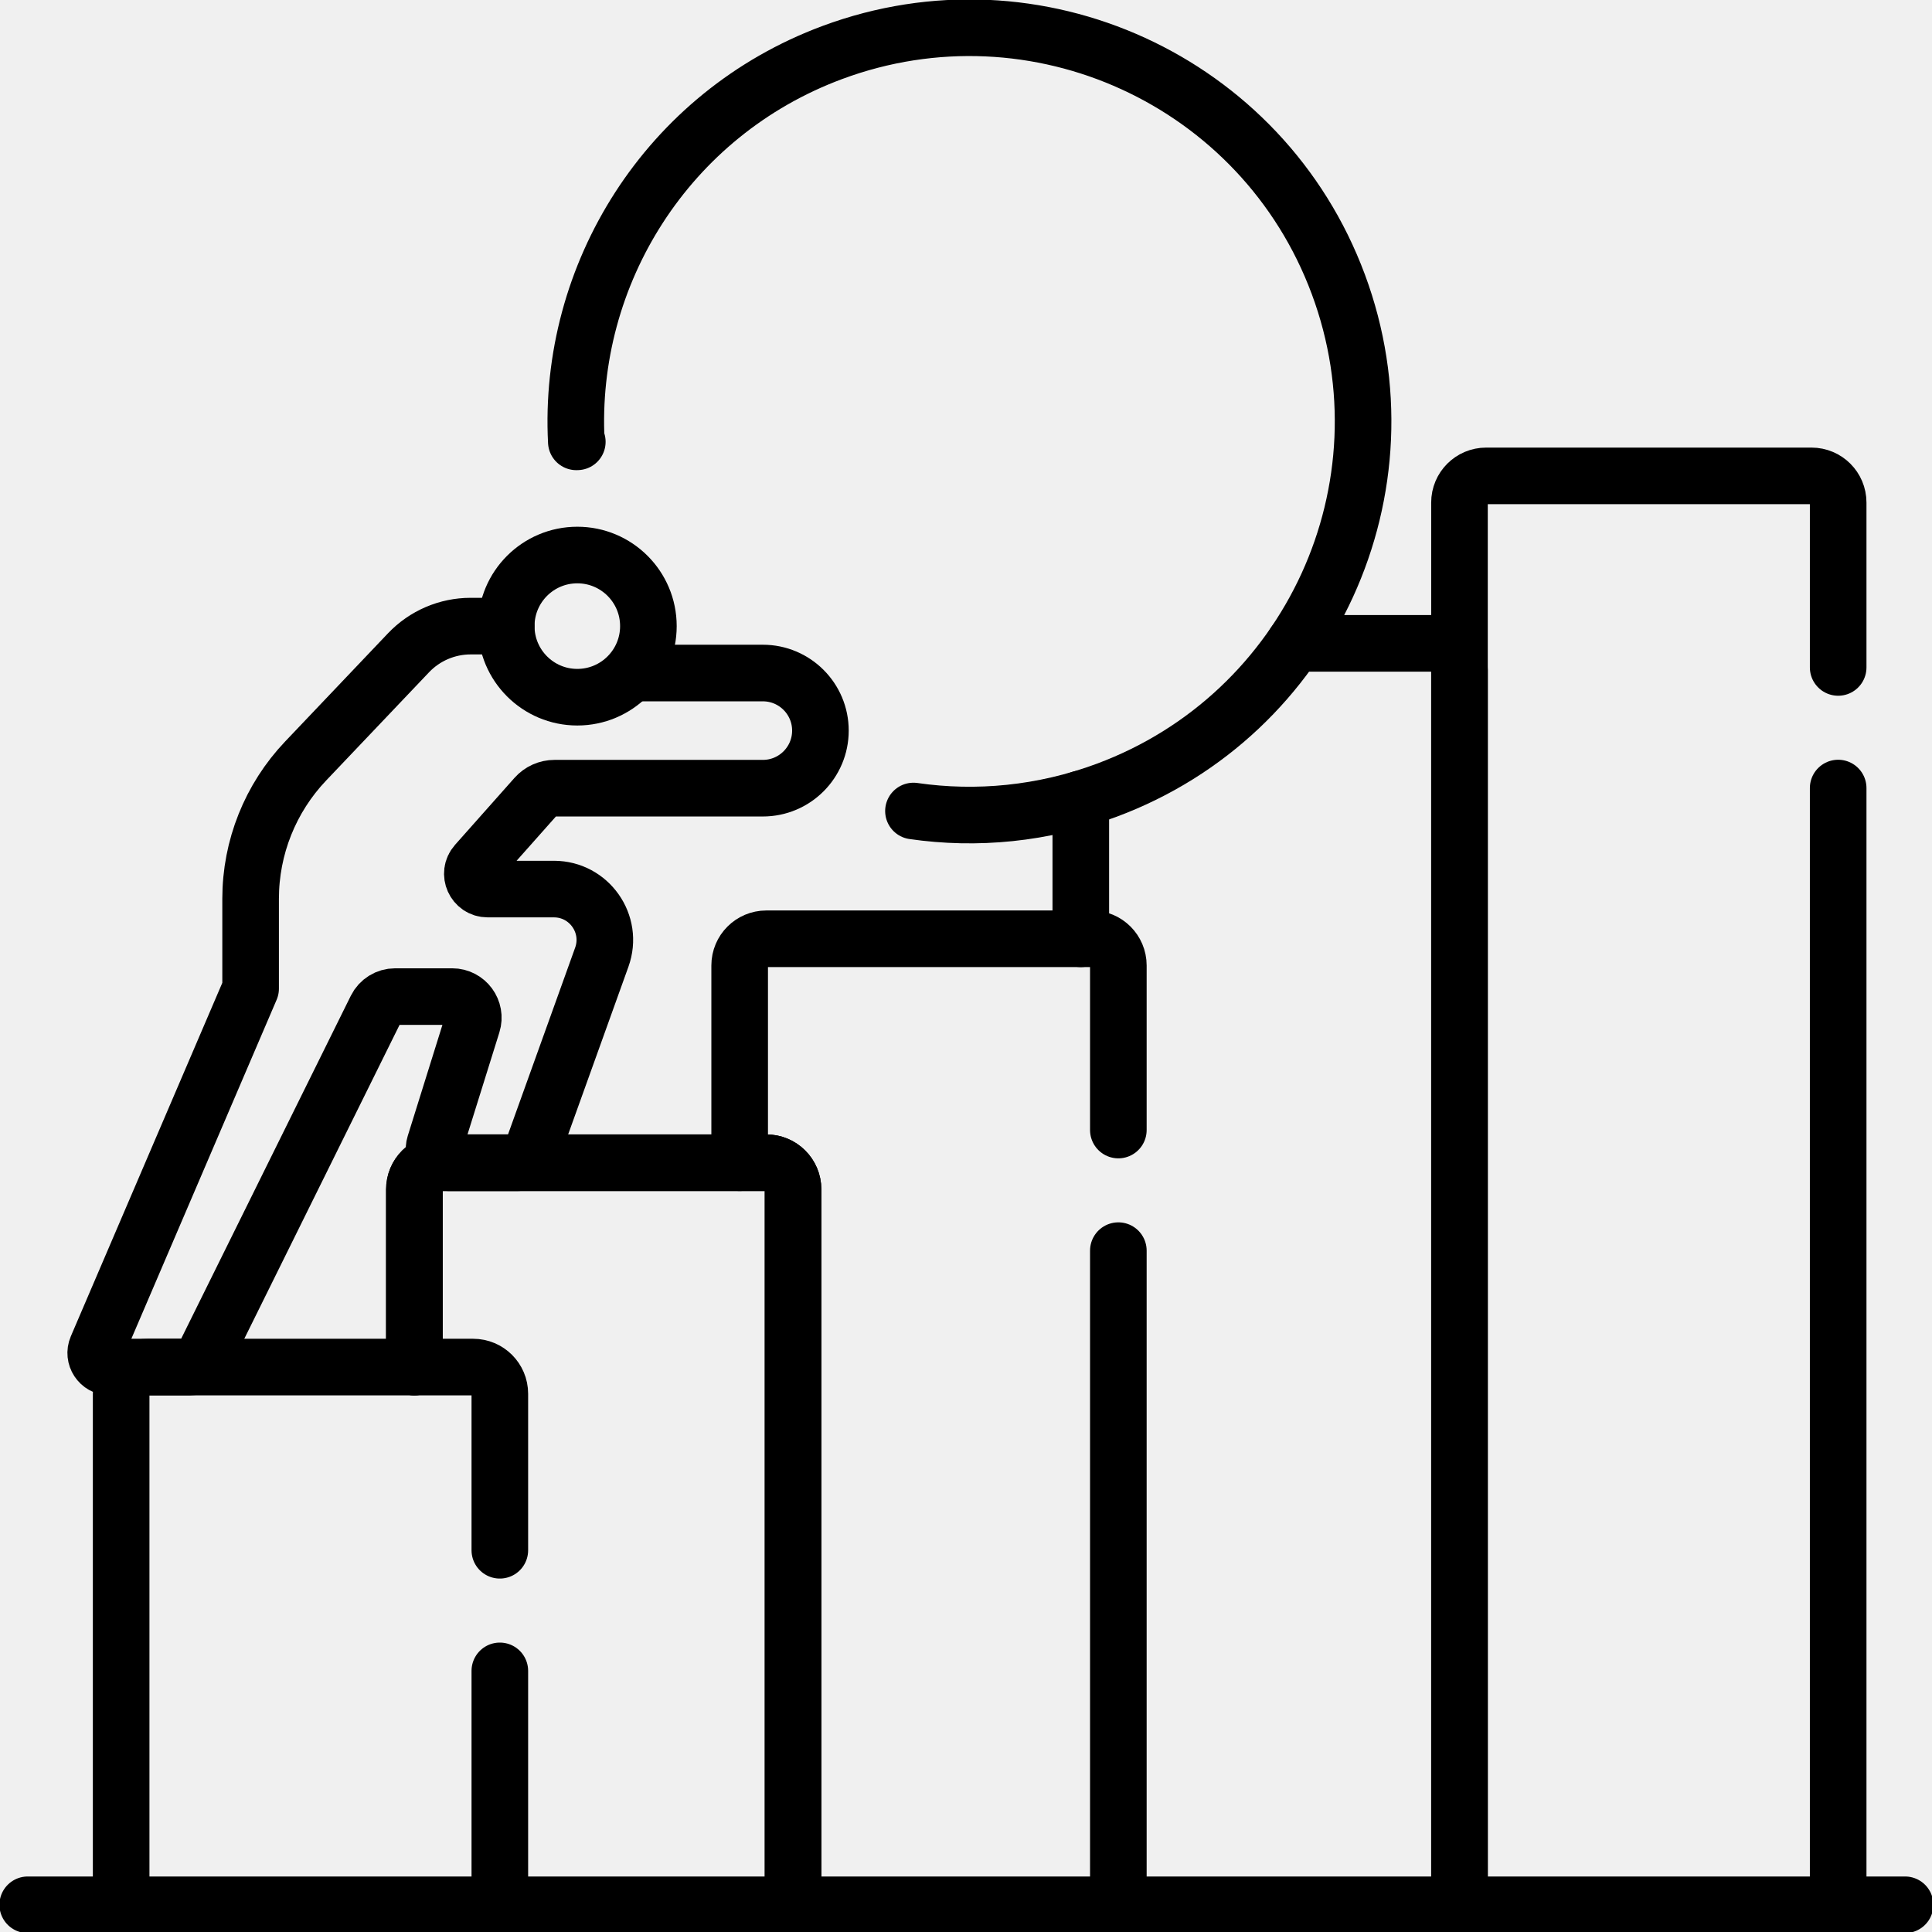
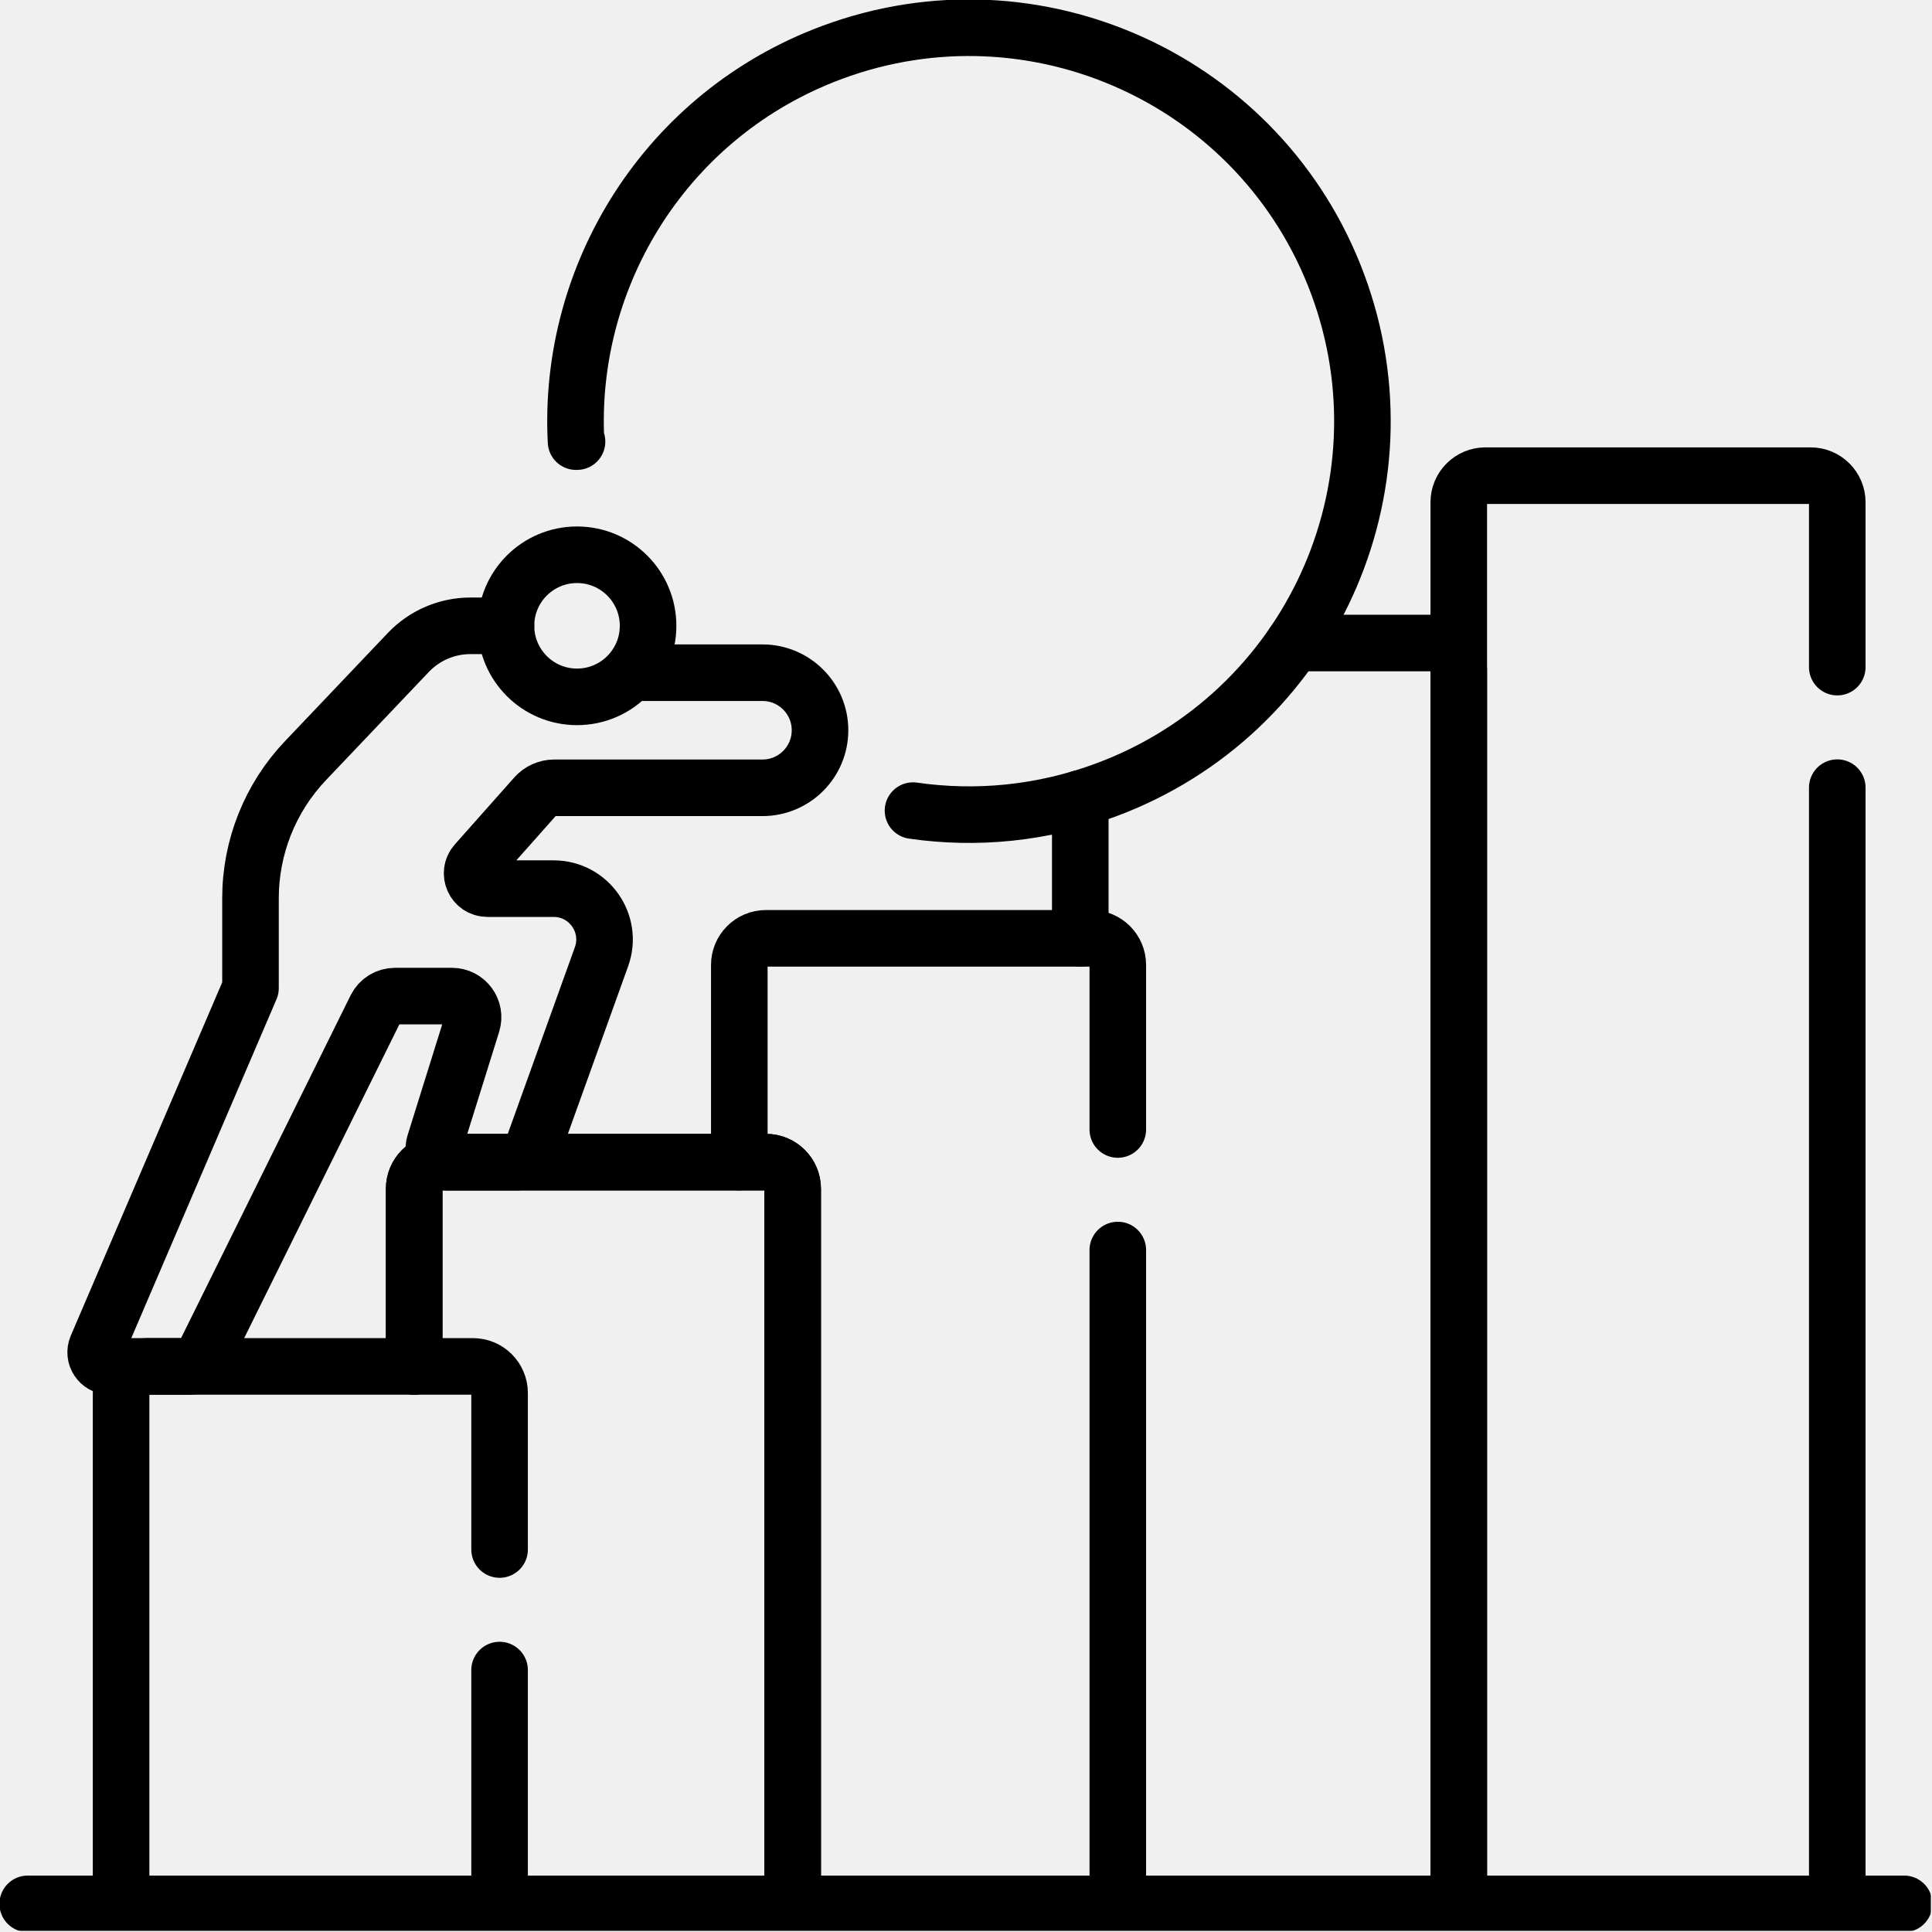
- <svg xmlns="http://www.w3.org/2000/svg" version="1.1" id="svg4605" xml:space="preserve" width="682.667" height="682.667" viewBox="0 0 682.667 682.667">
-   <defs id="defs4609">
-     <clipPath clipPathUnits="userSpaceOnUse" id="clipPath4619">
-       <path d="M 0,512 H 512 V 0 H 0 Z" id="path4617" />
+ <svg xmlns="http://www.w3.org/2000/svg" width="683" height="683" viewBox="0 0 683 683" fill="none">
+   <g clip-path="url(#clip0_87_2733)">
+     <mask id="mask0_87_2733" style="mask-type:luminance" maskUnits="userSpaceOnUse" x="0" y="0" width="683" height="683">
+       <path d="M0 0H682.667V682.667H0V0Z" fill="white" />
+     </mask>
+     <g mask="url(#mask0_87_2733)">
+       <path d="M229.108 221.236C229.108 235.107 217.861 246.354 203.989 246.354C190.119 246.354 178.872 235.107 178.872 221.236C178.872 207.364 190.119 196.118 203.989 196.118C217.861 196.118 229.108 207.364 229.108 221.236Z" stroke="black" stroke-width="20" stroke-miterlimit="10" stroke-linecap="round" stroke-linejoin="round" />
+       <path d="M178.872 221.236H166.311C158.011 221.236 150.071 224.643 144.352 230.659L107.99 268.909C95.511 282.036 88.554 299.453 88.554 317.564V349.329L34.226 476.101C32.815 479.391 35.23 483.051 38.807 483.051H67.12C69.015 483.051 70.747 481.976 71.588 480.276L132.916 356.297C134.176 353.753 136.768 352.144 139.607 352.144H159.779C164.814 352.144 168.403 357.027 166.902 361.832L153.614 404.373C152.61 407.583 155.008 410.844 158.371 410.844H183.031C185.134 410.844 187.011 409.525 187.723 407.545L212.646 338.212C216.856 326.497 208.176 314.152 195.727 314.152H172.31C167.648 314.152 165.174 308.647 168.268 305.159L189.272 281.501C190.964 279.595 193.392 278.504 195.942 278.504H269.547C280.784 278.504 289.892 269.395 289.892 258.157C289.892 246.923 280.784 237.813 269.547 237.813H225.088" stroke="black" stroke-width="20" stroke-miterlimit="10" stroke-linecap="round" stroke-linejoin="round" />
+       <path d="M322.767 286.57C345.048 289.792 368.43 287.64 391.018 279.24C463.002 252.472 499.656 172.417 472.887 100.432C446.119 28.448 366.063 -8.207 294.078 18.561C235.691 40.273 200.551 97.042 203.642 156.128C203.759 156.128 203.872 156.117 203.99 156.117" stroke="black" stroke-width="20" stroke-miterlimit="10" stroke-linecap="round" stroke-linejoin="round" />
+       <path d="M176.614 672.85V590.399" stroke="black" stroke-width="20" stroke-miterlimit="10" stroke-linecap="round" stroke-linejoin="round" />
+       <path d="M176.614 547.782V492.47C176.614 487.267 172.398 483.051 167.197 483.051H52.225C47.024 483.051 42.808 487.267 42.808 492.47V672.85" stroke="black" stroke-width="20" stroke-miterlimit="10" stroke-linecap="round" stroke-linejoin="round" />
+       <path d="M395.165 673.053V441.914" stroke="black" stroke-width="20" stroke-miterlimit="10" stroke-linecap="round" stroke-linejoin="round" />
+       <path d="M395.165 399.297V341.133C395.165 335.933 390.948 331.714 385.748 331.714H270.776C265.576 331.714 261.358 335.933 261.358 341.133V410.844" stroke="black" stroke-width="20" stroke-miterlimit="10" stroke-linecap="round" stroke-linejoin="round" />
+       <path d="M280.227 672.85V420.263C280.227 415.06 276.011 410.844 270.809 410.844H155.837C150.637 410.844 146.42 415.06 146.42 420.263V483.051" stroke="black" stroke-width="20" stroke-miterlimit="10" stroke-linecap="round" stroke-linejoin="round" />
+       <path d="M280.227 672.85V420.263C280.227 415.06 276.011 410.844 270.809 410.844H155.837C150.637 410.844 146.42 415.06 146.42 420.263V483.051" stroke="black" stroke-width="20" stroke-miterlimit="10" stroke-linecap="round" stroke-linejoin="round" />
+       <path d="M515.704 673.053V236.746C515.704 231.545 511.488 227.327 506.287 227.327H457.394" stroke="black" stroke-width="20" stroke-miterlimit="10" stroke-linecap="round" stroke-linejoin="round" />
+       <path d="M381.898 282.274V331.716" stroke="black" stroke-width="20" stroke-miterlimit="10" stroke-linecap="round" stroke-linejoin="round" />
+       <path d="M649.512 673.053V278.455" stroke="black" stroke-width="20" stroke-miterlimit="10" stroke-linecap="round" stroke-linejoin="round" />
+       <path d="M649.512 235.838V177.575C649.512 172.374 645.294 168.157 640.094 168.157H525.122C519.922 168.157 515.705 172.374 515.705 177.575V673.053" stroke="black" stroke-width="20" stroke-miterlimit="10" stroke-linecap="round" stroke-linejoin="round" />
+       <path d="M673.15 673.053H9.8" stroke="black" stroke-width="20" stroke-miterlimit="10" stroke-linecap="round" stroke-linejoin="round" />
+     </g>
+   </g>
+   <defs>
+     <clipPath id="clip0_87_2733">
+       <rect width="682.667" height="682.667" fill="white" />
    </clipPath>
  </defs>
-   <g id="g4611" transform="matrix(1.333333,0,0,-1.333333,0,682.6667)">
-     <g id="g4613">
-       <g id="g4615" clip-path="url(#clipPath4619)">
-         <g id="g4621" transform="translate(171.8311,346.0732)">
-           <path d="m 0,0 c 0,-10.403 -8.435,-18.838 -18.839,-18.838 -10.403,0 -18.838,8.435 -18.838,18.838 0,10.404 8.435,18.839 18.838,18.839 C -8.435,18.839 0,10.404 0,0 Z" style="fill:none;stroke:#000000;stroke-width:15;stroke-linecap:round;stroke-linejoin:round;stroke-miterlimit:10;stroke-dasharray:none;stroke-opacity:1" id="path4623" />
-         </g>
-         <g id="g4625" transform="translate(134.1543,346.0732)">
-           <path d="m 0,0 h -9.421 c -6.225,0 -12.18,-2.555 -16.469,-7.067 L -53.162,-35.755 C -62.521,-45.6 -67.739,-58.663 -67.739,-72.246 V -96.07 l -40.746,-95.079 c -1.058,-2.467 0.753,-5.212 3.436,-5.212 h 21.235 c 1.421,0 2.72,0.806 3.351,2.081 l 45.996,92.984 c 0.945,1.908 2.889,3.115 5.018,3.115 h 15.129 c 3.776,0 6.468,-3.662 5.342,-7.266 l -9.966,-31.906 c -0.753,-2.407 1.046,-4.853 3.568,-4.853 H 3.119 c 1.577,0 2.985,0.989 3.519,2.474 l 18.692,52 c 3.158,8.786 -3.352,18.045 -12.689,18.045 H -4.922 c -3.496,0 -5.352,4.129 -3.031,6.745 L 7.8,-45.199 c 1.269,1.43 3.09,2.248 5.002,2.248 h 55.204 c 8.428,0 15.259,6.832 15.259,15.26 0,8.426 -6.831,15.258 -15.259,15.258 H 34.662" style="fill:none;stroke:#000000;stroke-width:15;stroke-linecap:round;stroke-linejoin:round;stroke-miterlimit:10;stroke-dasharray:none;stroke-opacity:1" id="path4627" />
-         </g>
-         <g id="g4629" transform="translate(242.0752,297.0723)">
-           <path d="m 0,0 c 16.711,-2.416 34.247,-0.802 51.188,5.498 53.988,20.076 81.479,80.117 61.402,134.106 -20.076,53.988 -80.118,81.479 -134.107,61.403 -43.79,-16.284 -70.145,-58.861 -67.827,-103.175 0.088,0 0.173,0.008 0.261,0.008" style="fill:none;stroke:#000000;stroke-width:15;stroke-linecap:round;stroke-linejoin:round;stroke-miterlimit:10;stroke-dasharray:none;stroke-opacity:1" id="path4631" />
-         </g>
-         <g id="g4633" transform="translate(132.4609,7.3633)">
-           <path d="M 0,0 V 61.838" style="fill:none;stroke:#000000;stroke-width:15;stroke-linecap:round;stroke-linejoin:round;stroke-miterlimit:10;stroke-dasharray:none;stroke-opacity:1" id="path4635" />
-         </g>
-         <g id="g4637" transform="translate(132.4609,101.1641)">
-           <path d="m 0,0 v 41.484 c 0,3.902 -3.162,7.064 -7.063,7.064 h -86.229 c -3.901,0 -7.063,-3.162 -7.063,-7.064 V -93.801" style="fill:none;stroke:#000000;stroke-width:15;stroke-linecap:round;stroke-linejoin:round;stroke-miterlimit:10;stroke-dasharray:none;stroke-opacity:1" id="path4639" />
-         </g>
-         <g id="g4641" transform="translate(296.374,7.2109)">
-           <path d="M 0,0 V 173.354" style="fill:none;stroke:#000000;stroke-width:15;stroke-linecap:round;stroke-linejoin:round;stroke-miterlimit:10;stroke-dasharray:none;stroke-opacity:1" id="path4643" />
-         </g>
-         <g id="g4645" transform="translate(296.374,212.5273)">
-           <path d="m 0,0 v 43.623 c 0,3.9 -3.163,7.064 -7.063,7.064 h -86.229 c -3.9,0 -7.063,-3.164 -7.063,-7.064 V -8.66" style="fill:none;stroke:#000000;stroke-width:15;stroke-linecap:round;stroke-linejoin:round;stroke-miterlimit:10;stroke-dasharray:none;stroke-opacity:1" id="path4647" />
-         </g>
-         <g id="g4649" transform="translate(210.1699,7.3633)">
-           <path d="m 0,0 v 189.44 c 0,3.902 -3.162,7.064 -7.063,7.064 h -86.229 c -3.9,0 -7.063,-3.162 -7.063,-7.064 v -47.091" style="fill:none;stroke:#000000;stroke-width:15;stroke-linecap:round;stroke-linejoin:round;stroke-miterlimit:10;stroke-dasharray:none;stroke-opacity:1" id="path4651" />
-         </g>
-         <g id="g4653" transform="translate(210.1699,7.3633)">
-           <path d="m 0,0 v 189.44 c 0,3.902 -3.162,7.064 -7.063,7.064 h -86.229 c -3.9,0 -7.063,-3.162 -7.063,-7.064 v -47.091" style="fill:none;stroke:#000000;stroke-width:15;stroke-linecap:round;stroke-linejoin:round;stroke-miterlimit:10;stroke-dasharray:none;stroke-opacity:1" id="path4655" />
-         </g>
-         <g id="g4657" transform="translate(386.7783,7.2109)">
-           <path d="m 0,0 v 327.23 c 0,3.901 -3.162,7.064 -7.063,7.064 h -36.67" style="fill:none;stroke:#000000;stroke-width:15;stroke-linecap:round;stroke-linejoin:round;stroke-miterlimit:10;stroke-dasharray:none;stroke-opacity:1" id="path4659" />
-         </g>
-         <g id="g4661" transform="translate(286.4238,300.2949)">
-           <path d="M 0,0 V -37.081" style="fill:none;stroke:#000000;stroke-width:15;stroke-linecap:round;stroke-linejoin:round;stroke-miterlimit:10;stroke-dasharray:none;stroke-opacity:1" id="path4663" />
-         </g>
-         <g id="g4665" transform="translate(487.1338,7.2109)">
-           <path d="M 0,0 V 295.948" style="fill:none;stroke:#000000;stroke-width:15;stroke-linecap:round;stroke-linejoin:round;stroke-miterlimit:10;stroke-dasharray:none;stroke-opacity:1" id="path4667" />
-         </g>
-         <g id="g4669" transform="translate(487.1338,335.1221)">
-           <path d="m 0,0 v 43.697 c 0,3.901 -3.163,7.064 -7.063,7.064 h -86.229 c -3.9,0 -7.063,-3.163 -7.063,-7.064 v -371.608" style="fill:none;stroke:#000000;stroke-width:15;stroke-linecap:round;stroke-linejoin:round;stroke-miterlimit:10;stroke-dasharray:none;stroke-opacity:1" id="path4671" />
-         </g>
-         <g id="g4673" transform="translate(504.8623,7.2109)">
-           <path d="M 0,0 H -497.512" style="fill:none;stroke:#000000;stroke-width:15;stroke-linecap:round;stroke-linejoin:round;stroke-miterlimit:10;stroke-dasharray:none;stroke-opacity:1" id="path4675" />
-         </g>
-       </g>
-     </g>
-   </g>
</svg>
